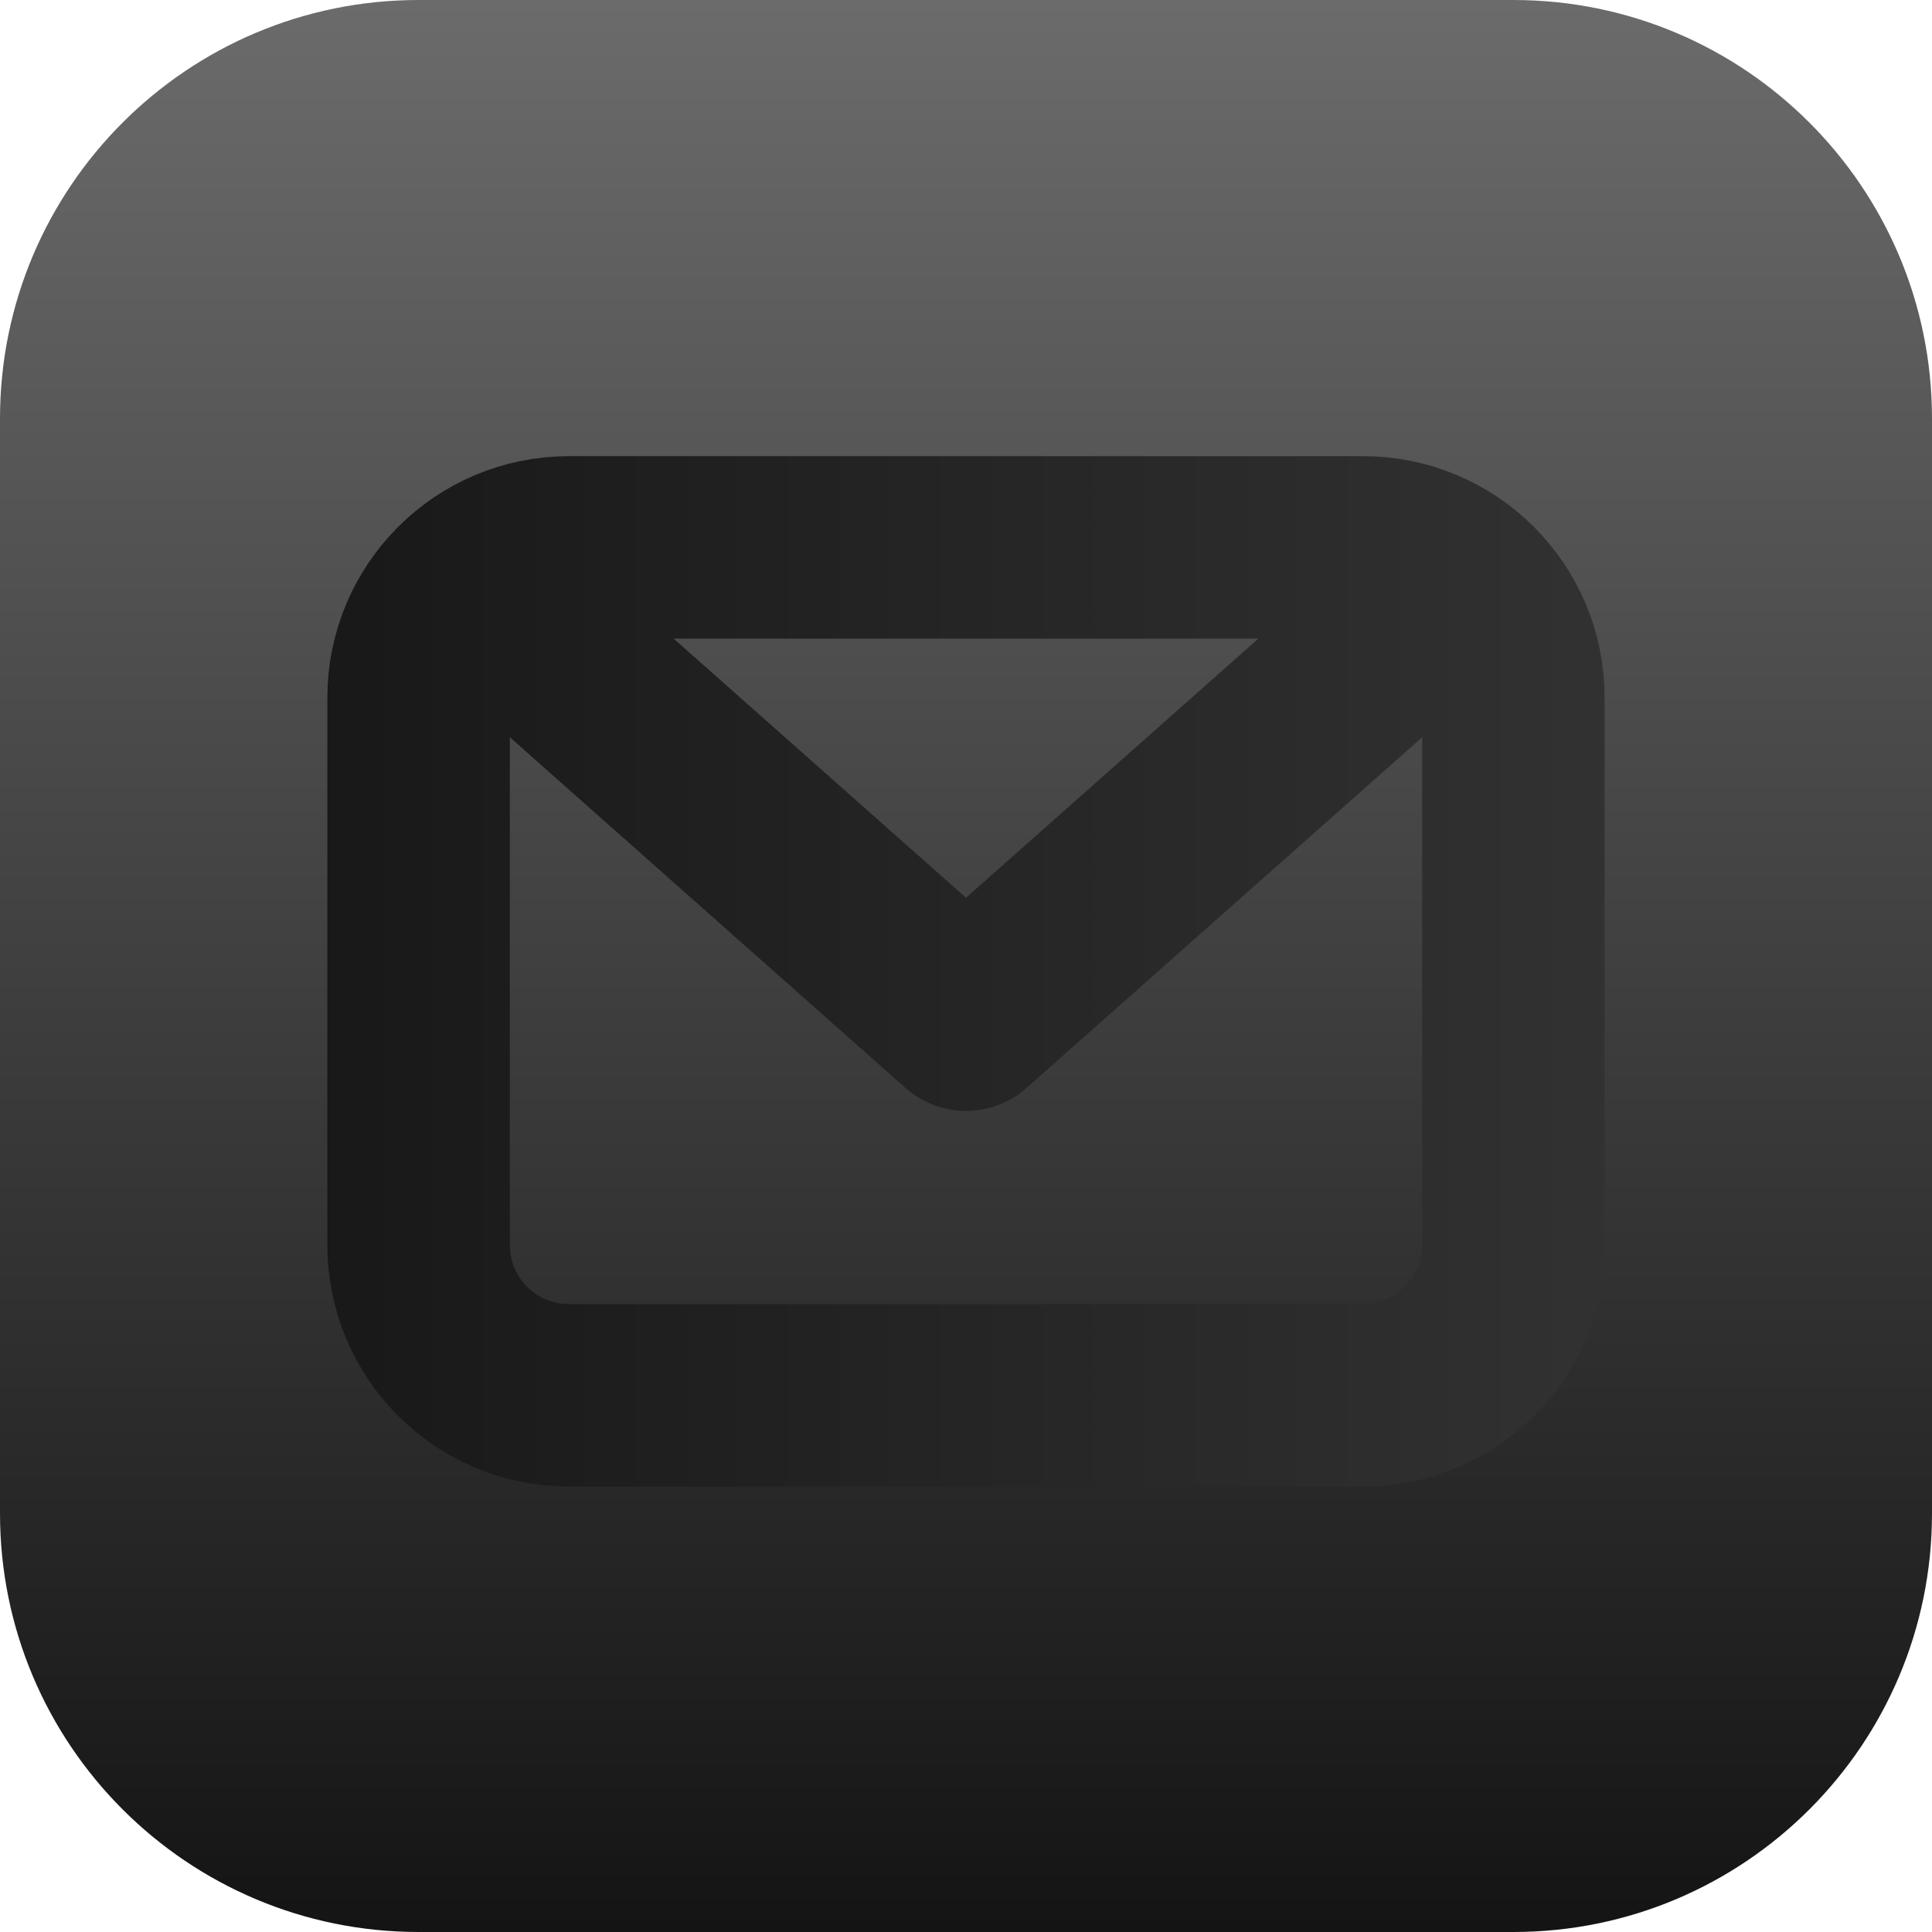
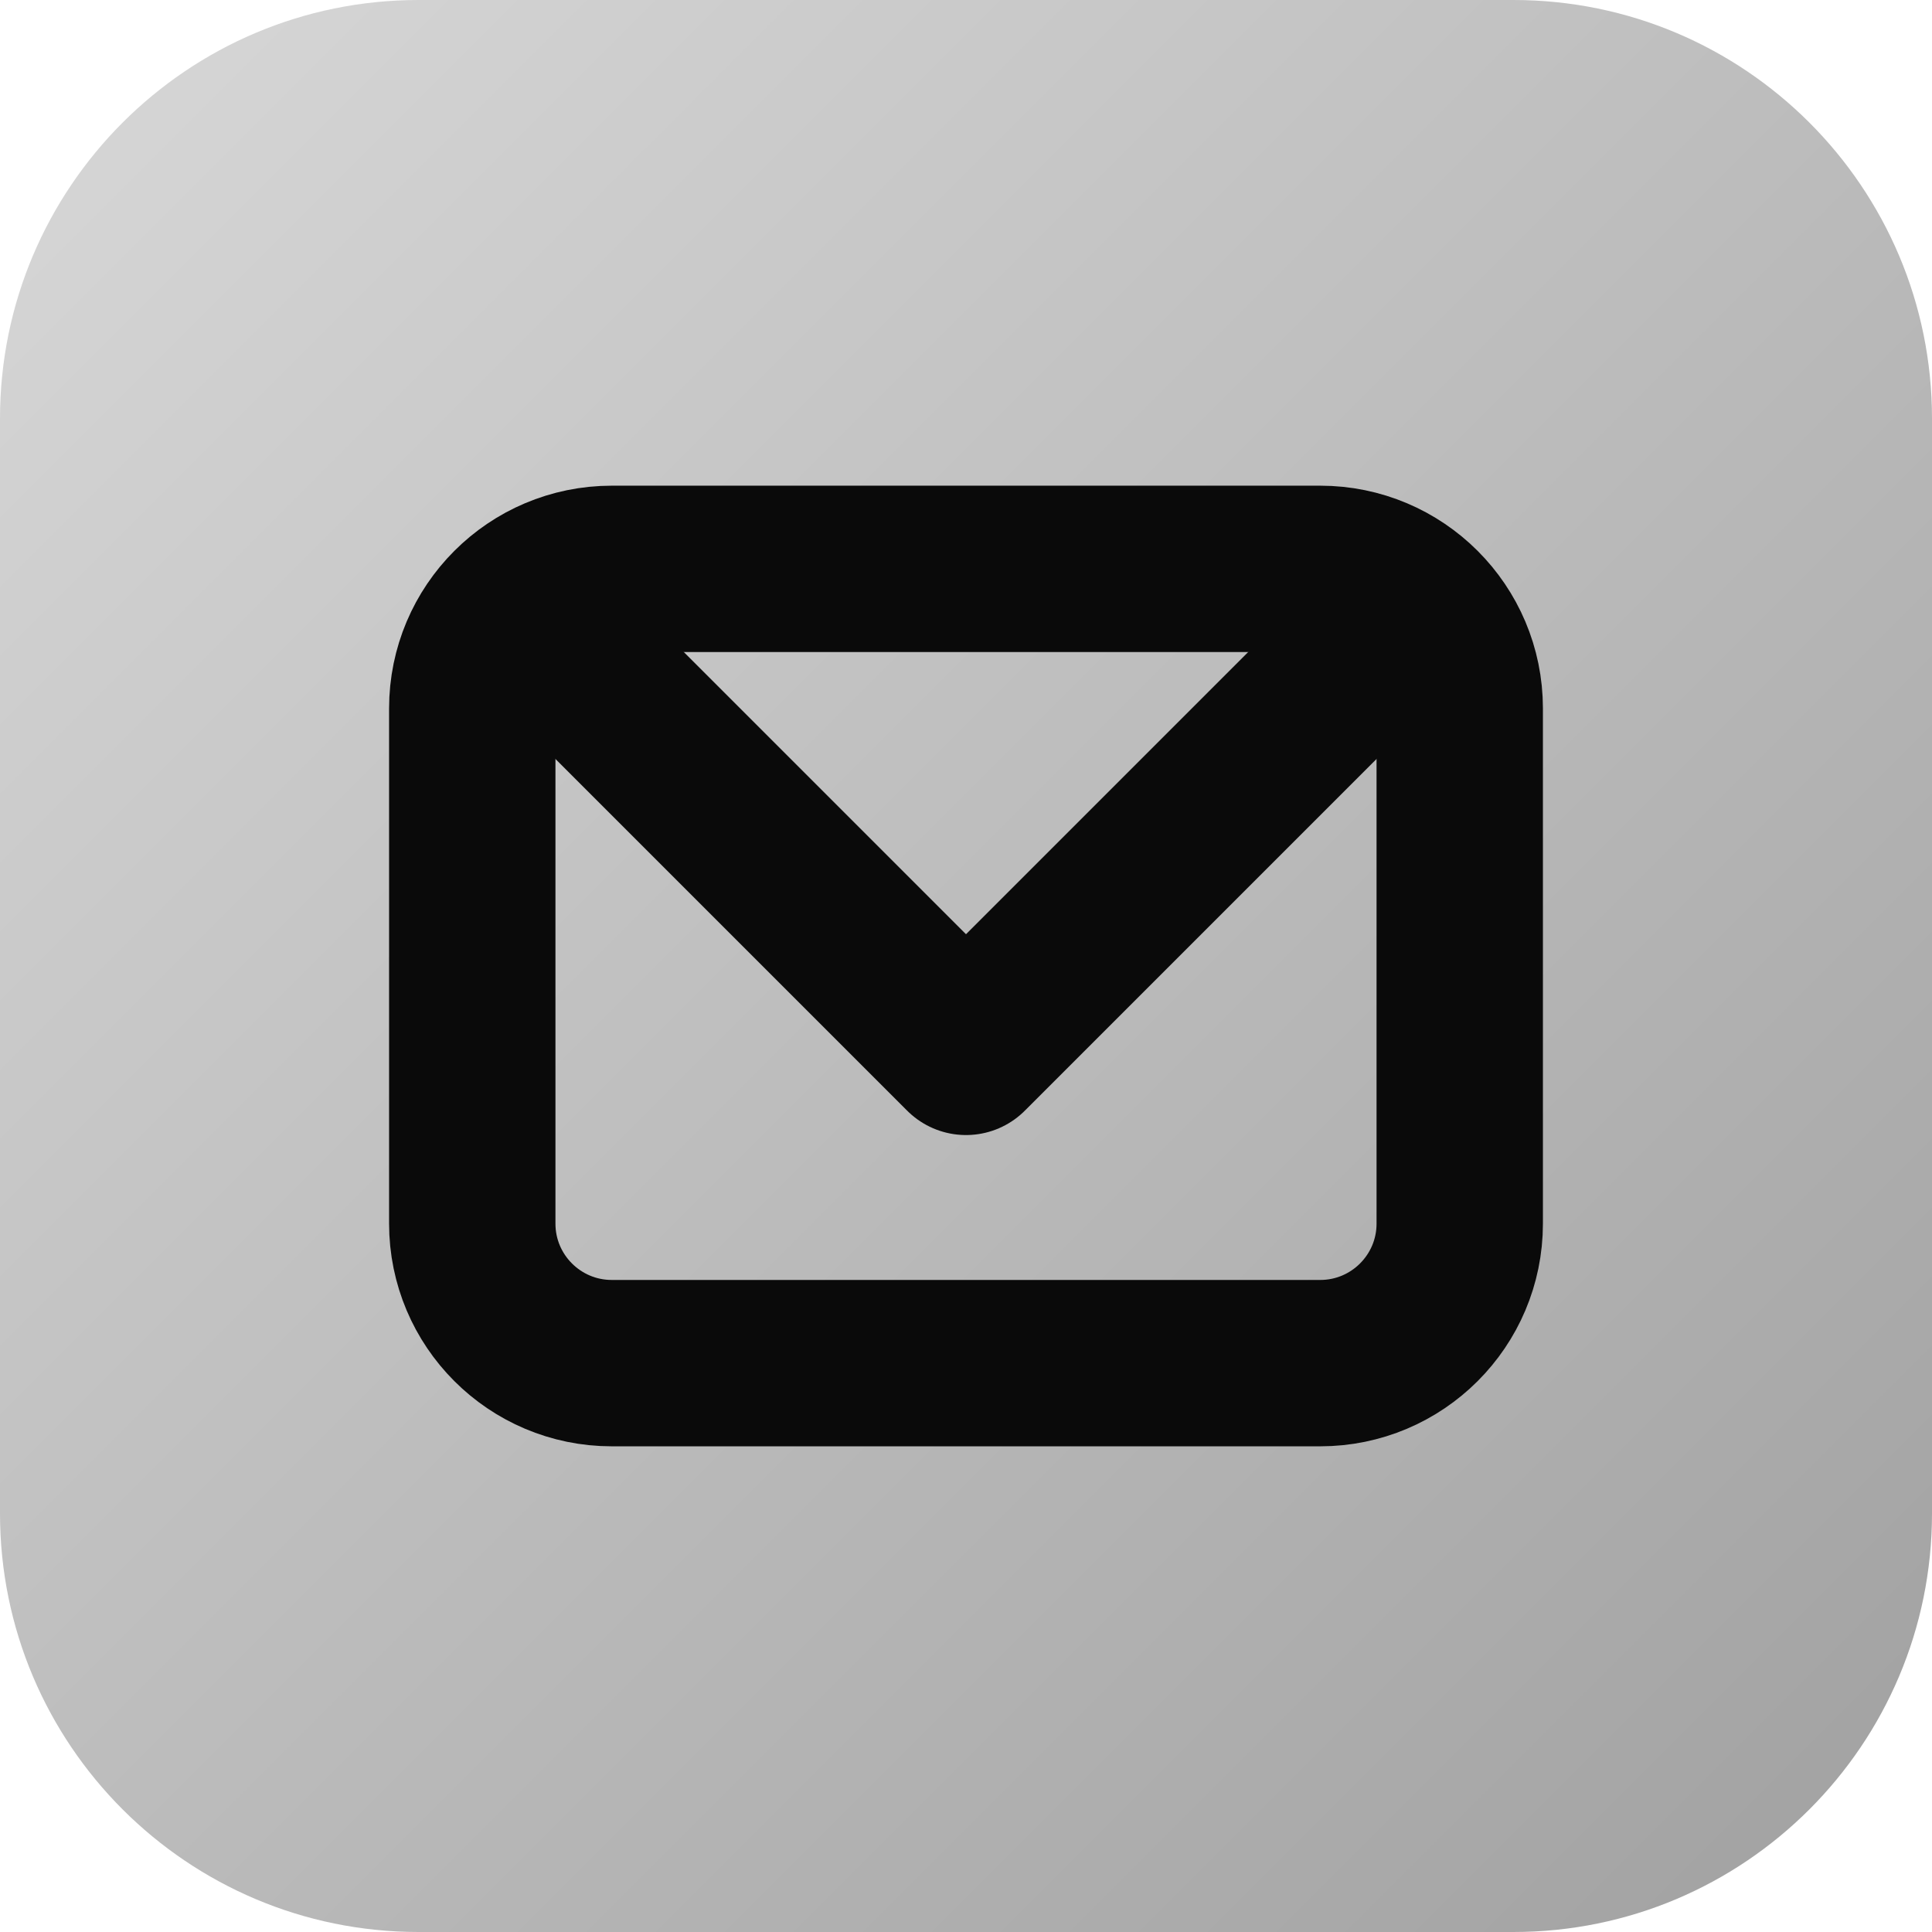
<svg xmlns="http://www.w3.org/2000/svg" viewBox="0 0 180 180" role="img" aria-label="MailAgent">
  <defs>
-     <linearGradient id="bg" x1="0" y1="0" x2="0" y2="180" gradientUnits="userSpaceOnUse">
-       <stop offset="0%" stop-color="#6b6b6b" />
-       <stop offset="100%" stop-color="#141414" />
-     </linearGradient>
-     <linearGradient id="mark" x1="0" y1="0" x2="180" y2="0" gradientUnits="userSpaceOnUse">
-       <stop offset="0%" stop-color="#121212" />
-       <stop offset="100%" stop-color="#383838" />
+     <linearGradient id="bg" x1="0" y1="0" x2="180" y2="180" gradientUnits="userSpaceOnUse">
+       <stop offset="0%" stop-color="#d8d8d8" />
+       <stop offset="100%" stop-color="#a0a0a0" />
    </linearGradient>
  </defs>
  <rect width="180" height="180" rx="39" fill="url(#bg)" />
-   <g fill="none" stroke="url(#mark)" stroke-width="17" stroke-linecap="round" stroke-linejoin="round">
-     <rect x="39" y="51" width="102" height="79" rx="14" />
-     <path d="M46 56l44 39 44-39" />
+   <g fill="none" stroke="#0a0a0a" stroke-width="15.5" stroke-linecap="round" stroke-linejoin="round">
+     <rect x="44" y="53" width="92" height="74" rx="13" />
+     <path d="M51 59l39 39 39-39" />
  </g>
</svg>
